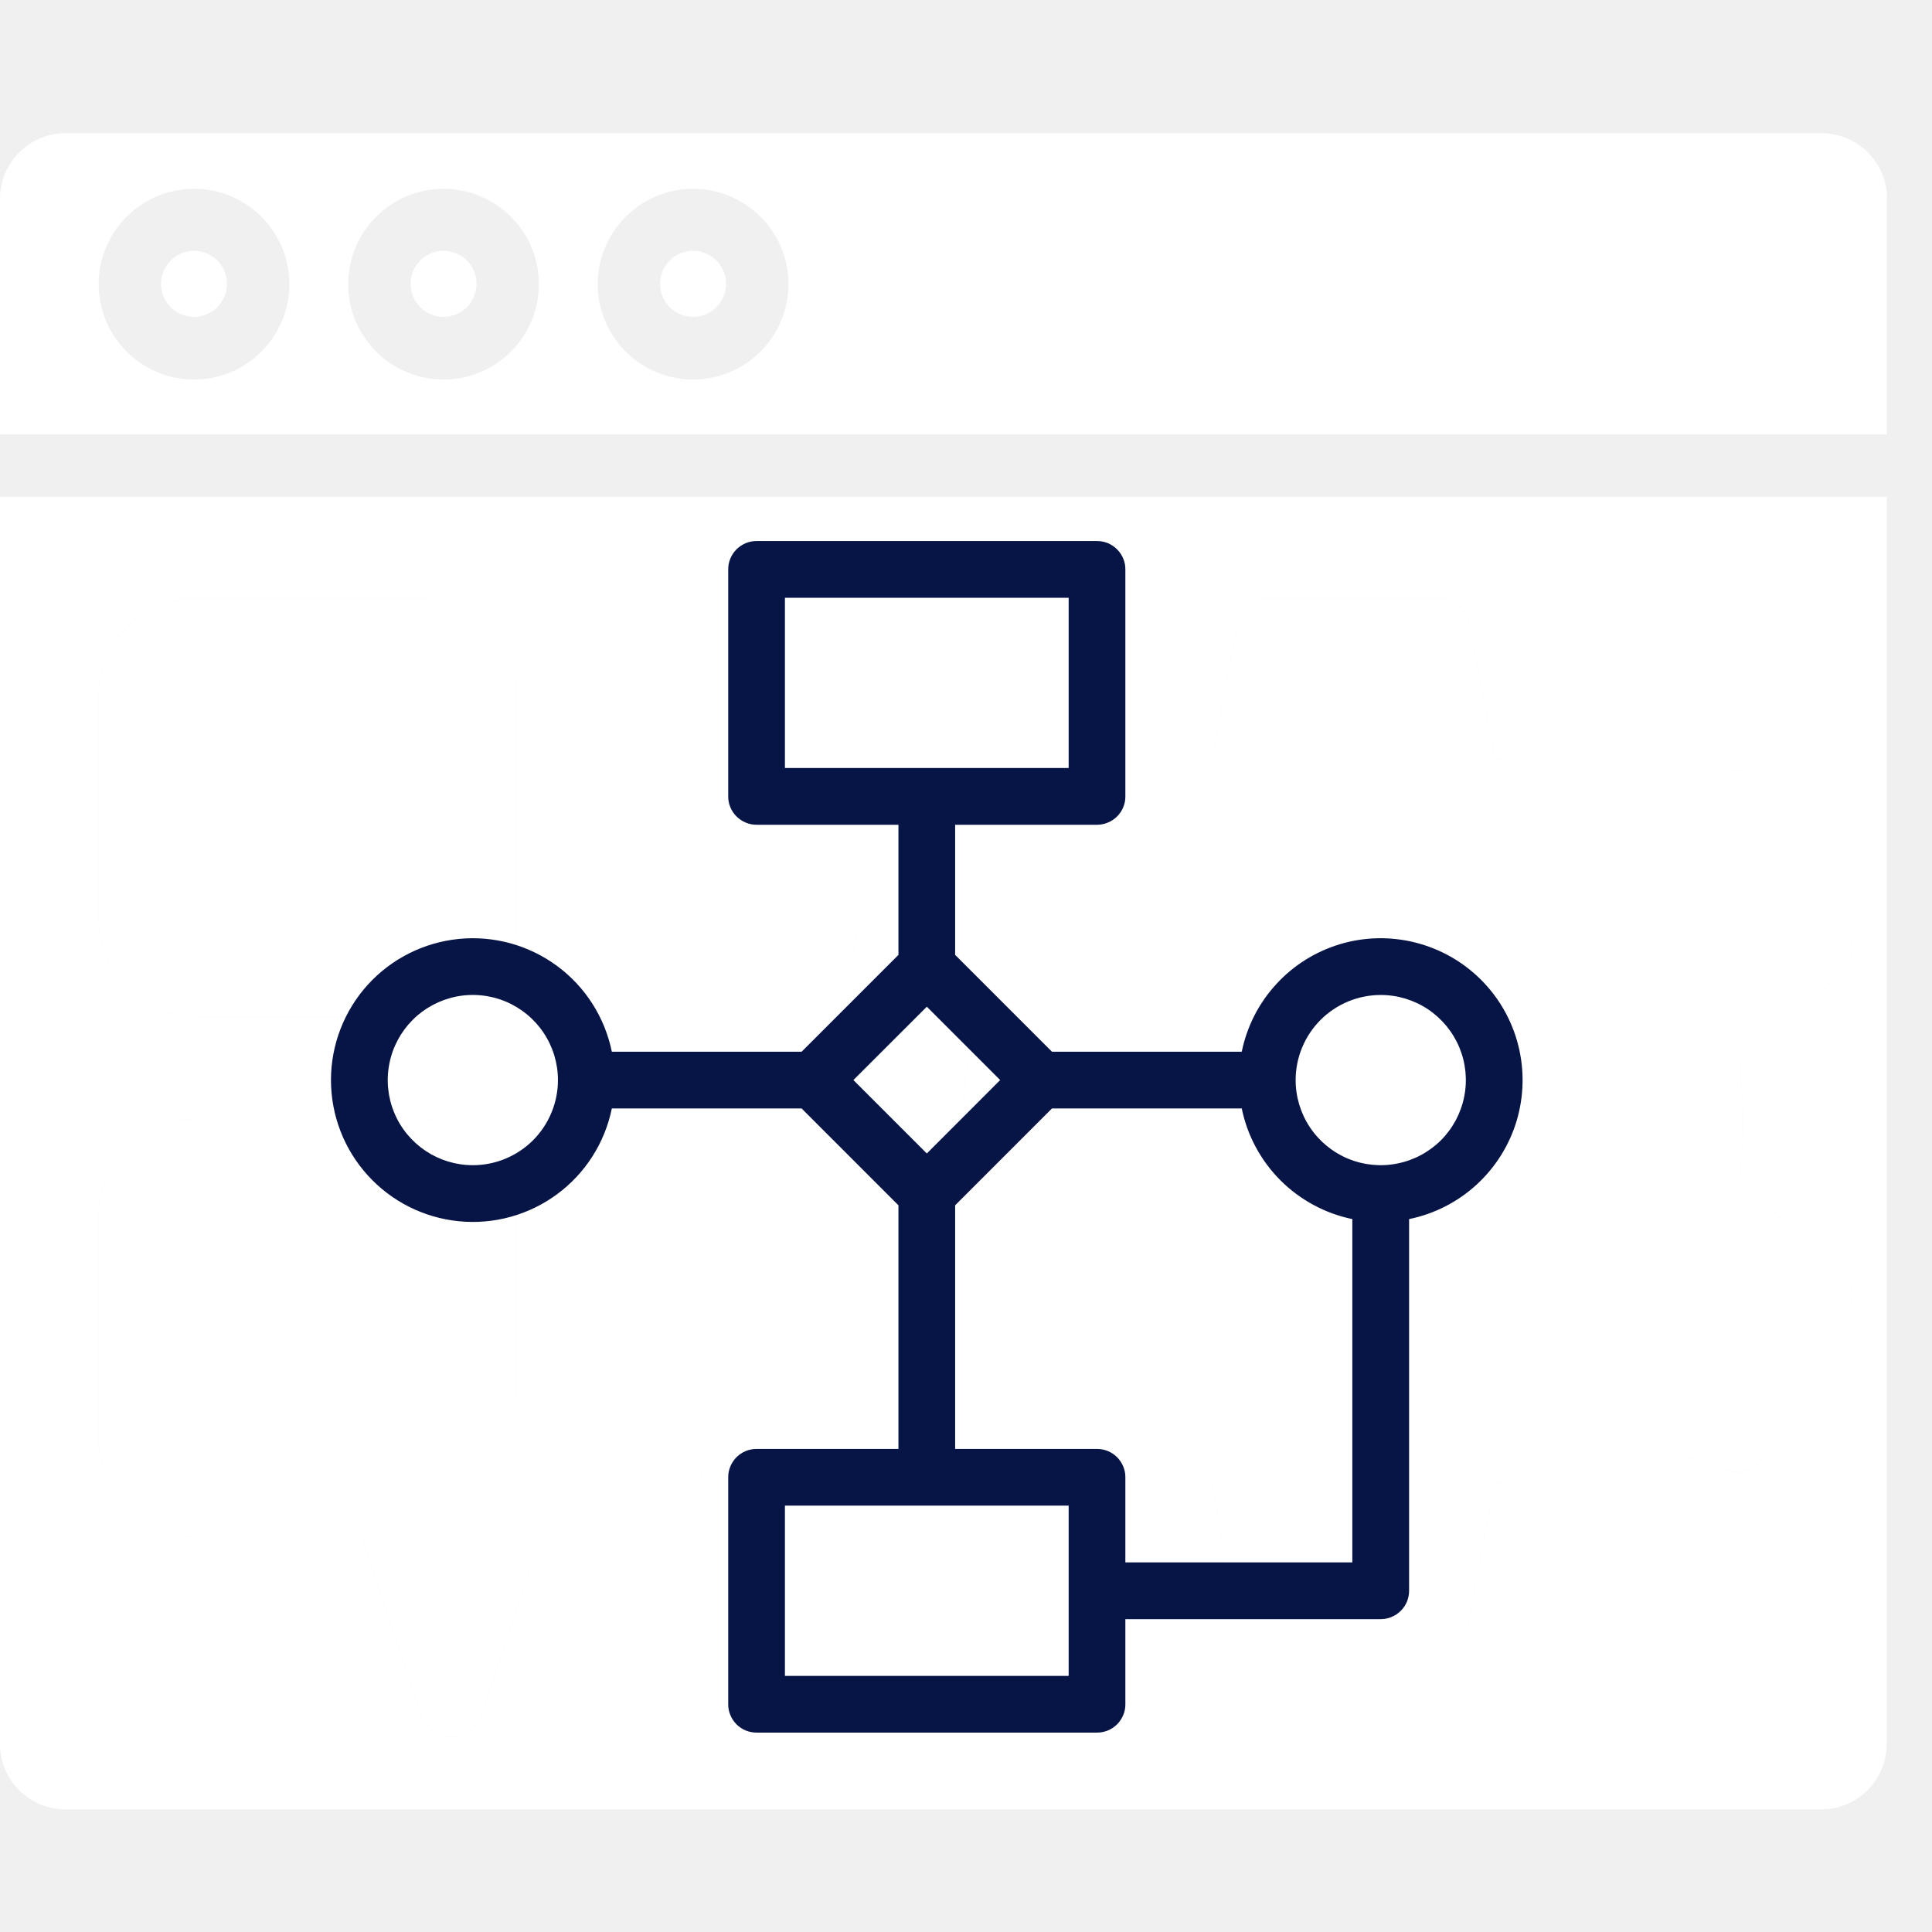
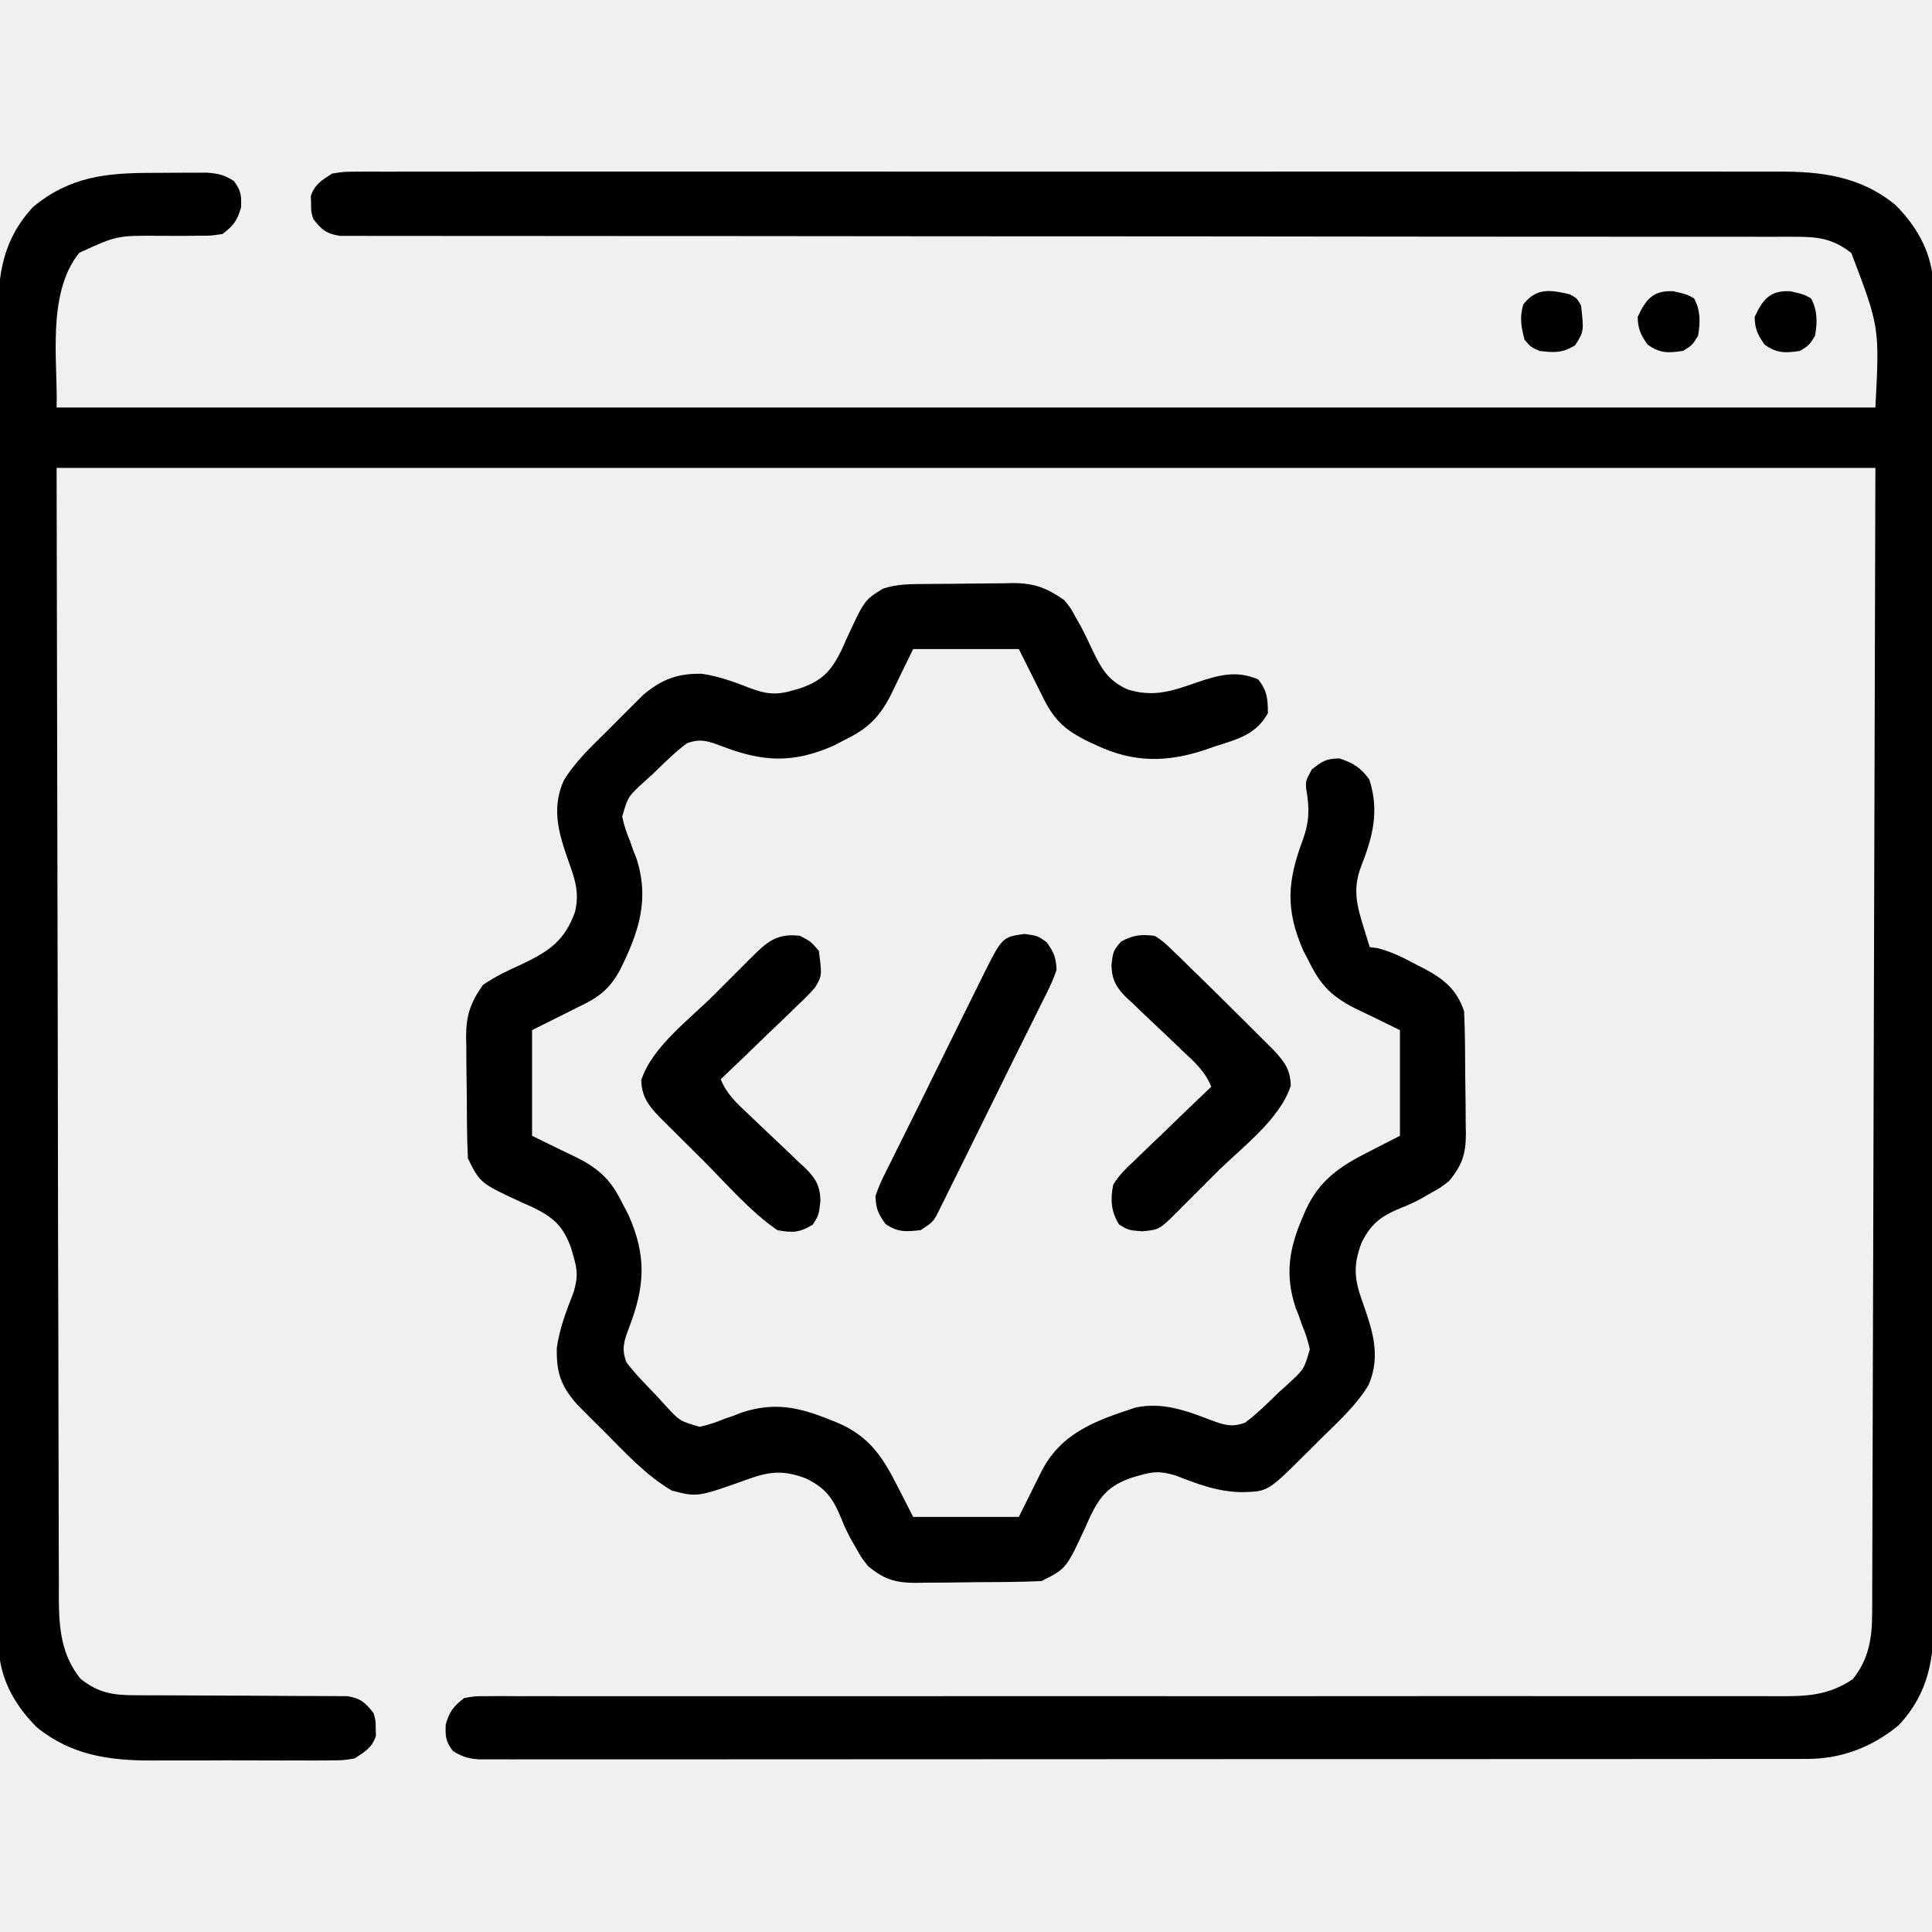
- <svg xmlns="http://www.w3.org/2000/svg" width="29" height="29" viewBox="0 0 29 29" fill="none">
-   <path d="M28.325 2.981C28.325 2.441 27.884 2 27.344 2L0.981 2C0.441 2 0 2.442 0 2.981V6.52L28.32 6.52V2.981H28.325ZM2.912 5.697C2.123 5.697 1.481 5.055 1.481 4.265C1.481 3.476 2.123 2.834 2.912 2.834C3.701 2.834 4.344 3.476 4.344 4.265C4.344 5.055 3.701 5.697 2.912 5.697ZM6.658 5.697C5.868 5.697 5.226 5.055 5.226 4.265C5.226 3.476 5.868 2.834 6.658 2.834C7.447 2.834 8.089 3.476 8.089 4.265C8.089 5.055 7.447 5.697 6.658 5.697ZM10.403 5.697C9.614 5.697 8.972 5.055 8.972 4.265C8.972 3.476 9.614 2.834 10.403 2.834C11.193 2.834 11.835 3.476 11.835 4.265C11.835 5.055 11.193 5.697 10.403 5.697Z" fill="white" />
-   <path d="M2.937 14.325H6.3C6.589 14.325 6.819 14.09 6.819 13.806V10.443C6.819 10.153 6.584 9.923 6.3 9.923H2.937C2.647 9.923 2.417 10.158 2.417 10.443V13.806C2.417 14.09 2.647 14.325 2.937 14.325Z" fill="white" />
-   <path d="M4.785 20.297C4.912 20.169 5.094 20.125 5.265 20.184L6.819 20.704V18.257C6.819 17.968 6.584 17.738 6.3 17.738H2.937C2.647 17.738 2.417 17.973 2.417 18.257V21.62C2.417 21.91 2.652 22.14 2.937 22.14H5.128L4.672 20.777C4.618 20.606 4.662 20.419 4.785 20.297Z" fill="white" />
-   <path d="M2.912 4.756C3.186 4.756 3.407 4.534 3.407 4.261C3.407 3.987 3.186 3.765 2.912 3.765C2.639 3.765 2.417 3.987 2.417 4.261C2.417 4.534 2.639 4.756 2.912 4.756Z" fill="white" />
-   <path d="M6.658 4.756C6.931 4.756 7.153 4.534 7.153 4.261C7.153 3.987 6.931 3.765 6.658 3.765C6.384 3.765 6.163 3.987 6.163 4.261C6.163 4.534 6.384 4.756 6.658 4.756Z" fill="white" />
-   <path d="M6.775 24.126L7.163 22.964C7.212 22.822 7.319 22.714 7.457 22.67L8.609 22.287L5.854 21.366L6.775 24.126Z" fill="white" />
-   <path d="M10.403 4.756C10.677 4.756 10.898 4.534 10.898 4.261C10.898 3.987 10.677 3.765 10.403 3.765C10.13 3.765 9.908 3.987 9.908 4.261C9.908 4.534 10.13 4.756 10.403 4.756Z" fill="white" />
-   <path d="M0 7.457V26.18C0 26.719 0.441 27.16 0.981 27.16L27.339 27.16C27.879 27.16 28.32 26.719 28.32 26.18V7.457L0 7.457ZM1.481 10.438C1.481 9.634 2.133 8.982 2.937 8.982H6.3C7.104 8.982 7.756 9.634 7.756 10.438V13.801C7.756 14.605 7.104 15.257 6.3 15.257H2.937C2.133 15.257 1.481 14.605 1.481 13.801V10.438ZM10.242 22.733L7.976 23.483L7.221 25.753C7.158 25.945 6.981 26.072 6.775 26.072C6.574 26.072 6.393 25.945 6.329 25.753L5.437 23.072H2.937C2.133 23.072 1.481 22.42 1.481 21.616V18.252C1.481 17.448 2.133 16.796 2.937 16.796H6.3C7.104 16.796 7.756 17.448 7.756 18.252V21.012L10.242 21.841C10.433 21.905 10.56 22.081 10.56 22.287C10.565 22.488 10.433 22.67 10.242 22.733ZM26.165 16.831C26.165 17.13 26.14 17.434 26.096 17.728L27.646 19.056C27.817 19.203 27.856 19.449 27.748 19.645L26.469 21.861C26.356 22.057 26.121 22.145 25.91 22.067L23.983 21.39C23.513 21.772 22.993 22.072 22.429 22.287L22.052 24.292C22.012 24.513 21.816 24.675 21.591 24.675H19.032C18.806 24.675 18.615 24.513 18.571 24.292L18.193 22.282C17.634 22.067 17.115 21.767 16.644 21.385L14.717 22.062C14.507 22.135 14.271 22.047 14.159 21.856L12.879 19.64C12.766 19.444 12.81 19.199 12.982 19.052L14.526 17.723C14.482 17.429 14.458 17.13 14.458 16.826C14.458 16.522 14.482 16.223 14.526 15.929L12.982 14.6C12.81 14.453 12.771 14.208 12.884 14.012L14.164 11.801C14.276 11.604 14.512 11.521 14.722 11.595L16.644 12.271C17.11 11.894 17.639 11.59 18.198 11.369L18.576 9.364C18.62 9.143 18.811 8.982 19.037 8.982H21.596C21.821 8.982 22.012 9.143 22.057 9.364L22.434 11.369C22.998 11.585 23.518 11.889 23.988 12.271L25.915 11.595C26.126 11.521 26.361 11.609 26.474 11.801L27.753 14.012C27.866 14.208 27.822 14.453 27.655 14.6L26.106 15.929C26.14 16.223 26.165 16.527 26.165 16.831Z" fill="white" />
-   <path d="M26.165 16.831C26.165 17.13 26.14 17.434 26.096 17.728L27.646 19.056C27.817 19.203 27.856 19.449 27.748 19.645L26.469 21.861C26.356 22.057 26.121 22.145 25.91 22.067L23.983 21.39C23.513 21.772 22.993 22.072 22.429 22.287L22.052 24.292C22.012 24.513 21.816 24.675 21.591 24.675H19.032C18.806 24.675 18.615 24.513 18.571 24.292L18.193 22.282C17.634 22.067 17.115 21.767 16.644 21.385L14.717 22.062C14.507 22.135 14.271 22.047 14.159 21.856L12.879 19.64C12.766 19.444 12.81 19.199 12.982 19.052L14.526 17.723C14.482 17.429 14.458 17.13 14.458 16.826C14.458 16.522 14.482 16.223 14.526 15.929L12.982 14.6C12.81 14.453 12.771 14.208 12.884 14.012L14.164 11.801C14.276 11.604 14.512 11.521 14.722 11.595L16.644 12.271C17.11 11.894 17.639 11.59 18.198 11.369L18.576 9.364C18.62 9.143 18.811 8.982 19.037 8.982H21.596C21.821 8.982 22.012 9.143 22.057 9.364L22.434 11.369C22.998 11.585 23.518 11.889 23.988 12.271L25.915 11.595C26.126 11.521 26.361 11.609 26.474 11.801L27.753 14.012C27.866 14.208 27.822 14.453 27.655 14.6L26.106 15.929C26.14 16.223 26.165 16.527 26.165 16.831Z" fill="white" />
-   <path d="M1.481 10.438C1.481 9.634 2.133 8.982 2.937 8.982H6.3C7.104 8.982 7.756 9.634 7.756 10.438V13.801C7.756 14.605 7.104 15.257 6.3 15.257H2.937C2.133 15.257 1.481 14.605 1.481 13.801V10.438Z" fill="white" />
-   <path d="M10.242 22.733L7.976 23.483L7.221 25.753C7.158 25.945 6.981 26.072 6.775 26.072C6.574 26.072 6.393 25.945 6.329 25.753L5.437 23.072H2.937C2.133 23.072 1.481 22.42 1.481 21.616V18.252C1.481 17.448 2.133 16.796 2.937 16.796H6.3C7.104 16.796 7.756 17.448 7.756 18.252V21.012L10.242 21.841C10.433 21.905 10.56 22.081 10.56 22.287C10.565 22.488 10.433 22.67 10.242 22.733Z" fill="white" />
-   <path d="M12.032 15.787H9.184C9.078 15.27 8.785 14.81 8.36 14.498C7.935 14.185 7.409 14.041 6.884 14.094C6.359 14.147 5.872 14.393 5.518 14.784C5.164 15.176 4.968 15.685 4.968 16.212C4.968 16.74 5.164 17.249 5.518 17.64C5.872 18.032 6.359 18.278 6.884 18.331C7.409 18.384 7.935 18.24 8.36 17.927C8.785 17.615 9.078 17.155 9.184 16.638H12.032L13.486 18.092V21.749H11.356C11.3 21.749 11.245 21.76 11.193 21.781C11.142 21.802 11.095 21.834 11.055 21.873C11.016 21.913 10.984 21.96 10.963 22.012C10.941 22.063 10.93 22.119 10.931 22.175V25.581C10.93 25.637 10.941 25.693 10.963 25.744C10.984 25.796 11.016 25.843 11.055 25.883C11.095 25.922 11.142 25.954 11.193 25.975C11.245 25.996 11.3 26.007 11.356 26.007H16.467C16.523 26.007 16.578 25.996 16.63 25.975C16.681 25.954 16.728 25.922 16.768 25.883C16.807 25.843 16.839 25.796 16.86 25.744C16.882 25.693 16.893 25.637 16.892 25.581V24.304H20.725C20.781 24.304 20.837 24.293 20.888 24.271C20.94 24.25 20.987 24.219 21.026 24.179C21.066 24.14 21.097 24.093 21.119 24.041C21.14 23.989 21.151 23.934 21.151 23.878V18.299C21.528 18.222 21.877 18.044 22.161 17.785C22.445 17.525 22.654 17.194 22.765 16.825C22.875 16.457 22.884 16.066 22.79 15.692C22.696 15.319 22.503 14.979 22.231 14.707C21.959 14.435 21.618 14.242 21.245 14.148C20.872 14.054 20.481 14.062 20.112 14.173C19.744 14.284 19.412 14.492 19.153 14.777C18.893 15.061 18.716 15.41 18.639 15.787H15.791L14.337 14.333V12.38H16.467C16.523 12.38 16.578 12.369 16.63 12.347C16.681 12.326 16.728 12.295 16.768 12.255C16.807 12.216 16.839 12.169 16.86 12.117C16.882 12.065 16.893 12.01 16.892 11.954V8.547C16.893 8.491 16.882 8.436 16.86 8.384C16.839 8.332 16.807 8.285 16.768 8.246C16.728 8.206 16.681 8.175 16.63 8.153C16.578 8.132 16.523 8.121 16.467 8.121H11.356C11.3 8.121 11.245 8.132 11.193 8.153C11.142 8.175 11.095 8.206 11.055 8.246C11.016 8.285 10.984 8.332 10.963 8.384C10.941 8.436 10.93 8.491 10.931 8.547V11.954C10.93 12.01 10.941 12.065 10.963 12.117C10.984 12.169 11.016 12.216 11.055 12.255C11.095 12.295 11.142 12.326 11.193 12.347C11.245 12.369 11.3 12.38 11.356 12.38H13.486V14.333L12.032 15.787ZM11.782 8.973H16.041V11.528H11.782V8.973ZM7.098 17.49C6.845 17.49 6.598 17.415 6.388 17.275C6.178 17.134 6.014 16.935 5.917 16.701C5.821 16.468 5.795 16.211 5.845 15.963C5.894 15.715 6.016 15.488 6.194 15.309C6.373 15.13 6.601 15.009 6.848 14.959C7.096 14.91 7.353 14.935 7.587 15.032C7.82 15.129 8.02 15.293 8.16 15.503C8.3 15.713 8.375 15.96 8.375 16.212C8.375 16.551 8.24 16.876 8.001 17.116C7.761 17.355 7.436 17.49 7.098 17.49ZM16.041 25.156H11.782V22.6H16.041V25.156ZM16.892 23.452V22.175C16.893 22.119 16.882 22.063 16.86 22.012C16.839 21.96 16.807 21.913 16.768 21.873C16.728 21.834 16.681 21.802 16.63 21.781C16.578 21.76 16.523 21.749 16.467 21.749H14.337V18.092L15.791 16.638H18.639C18.723 17.047 18.925 17.422 19.22 17.717C19.515 18.012 19.891 18.215 20.299 18.299V23.452H16.892ZM20.725 14.935C20.978 14.935 21.225 15.01 21.435 15.15C21.645 15.291 21.809 15.49 21.906 15.724C22.002 15.957 22.028 16.214 21.978 16.462C21.929 16.71 21.807 16.937 21.629 17.116C21.45 17.294 21.222 17.416 20.974 17.465C20.727 17.515 20.47 17.489 20.236 17.393C20.003 17.296 19.803 17.132 19.663 16.922C19.523 16.712 19.448 16.465 19.448 16.212C19.448 15.874 19.583 15.549 19.822 15.309C20.062 15.07 20.387 14.935 20.725 14.935ZM13.912 17.314L12.81 16.212L13.912 15.111L15.013 16.212L13.912 17.314Z" fill="#071546" />
+ <svg xmlns="http://www.w3.org/2000/svg" width="512" height="512" viewBox="0 0 512 512" fill="none">
+   <g clip-path="url(#clip0_177_42)">
+     <path d="M40.327 45.815C42.493 45.812 44.659 45.794 46.825 45.775C48.206 45.772 49.588 45.77 50.969 45.769C52.221 45.765 53.474 45.761 54.764 45.757C57.821 45.986 59.481 46.32 62 48C63.889 50.518 64.007 51.828 63.875 55C62.841 58.545 61.898 59.74 59 62C55.919 62.482 55.919 62.482 52.328 62.469C51.024 62.483 49.719 62.497 48.375 62.511C46.317 62.509 44.26 62.5 42.202 62.49C30.965 62.421 30.965 62.421 21 67C12.21 77.863 15.402 96.339 15 108C174.06 108 333.12 108 497 108C498.107 86.72 498.107 86.72 490.625 67.062C485.936 63.378 482.115 62.75 476.212 62.749C475.539 62.746 474.866 62.744 474.172 62.741C471.912 62.734 469.652 62.741 467.392 62.748C465.757 62.746 464.123 62.743 462.488 62.739C457.992 62.731 453.496 62.736 449 62.742C444.152 62.746 439.305 62.739 434.458 62.733C426.057 62.725 417.657 62.723 409.256 62.725C397.106 62.728 384.956 62.717 372.806 62.701C353.089 62.675 333.371 62.655 313.653 62.641C311.883 62.64 311.883 62.64 310.076 62.639C293.316 62.628 276.555 62.623 259.795 62.62C258.024 62.619 258.024 62.619 256.217 62.619C255.038 62.619 253.858 62.619 252.643 62.618C232.999 62.615 213.355 62.596 193.71 62.564C181.587 62.545 169.463 62.539 157.339 62.55C149.037 62.556 140.736 62.548 132.434 62.529C127.639 62.518 122.845 62.514 118.051 62.527C113.666 62.539 109.281 62.533 104.896 62.512C103.306 62.508 101.716 62.51 100.126 62.52C97.971 62.532 95.818 62.52 93.663 62.502C92.464 62.502 91.266 62.501 90.031 62.501C86.396 61.9 85.225 60.877 83 58C82.434 56 82.434 56 82.438 54C82.416 53.34 82.394 52.68 82.371 52C83.365 48.842 85.282 47.796 88 46C91.154 45.498 91.154 45.498 94.785 45.496C95.458 45.491 96.13 45.485 96.824 45.479C99.083 45.464 101.34 45.478 103.599 45.492C105.233 45.487 106.867 45.481 108.501 45.473C112.995 45.456 117.489 45.465 121.983 45.477C126.828 45.486 131.674 45.472 136.519 45.461C146.015 45.443 155.51 45.447 165.005 45.459C172.725 45.468 180.444 45.469 188.163 45.465C189.261 45.464 190.359 45.463 191.49 45.463C193.72 45.461 195.951 45.46 198.181 45.459C219.111 45.447 240.041 45.461 260.971 45.482C278.923 45.5 296.876 45.497 314.829 45.478C335.673 45.457 356.518 45.449 377.363 45.461C379.587 45.462 381.811 45.463 384.035 45.465C385.677 45.465 385.677 45.465 387.351 45.466C395.057 45.47 402.762 45.464 410.467 45.455C419.865 45.443 429.262 45.447 438.659 45.468C443.452 45.478 448.245 45.482 453.038 45.469C457.431 45.457 461.822 45.464 466.215 45.485C467.799 45.489 469.384 45.487 470.969 45.478C482.619 45.411 492.892 46.668 502.215 54.23C507.707 59.674 511.618 66.311 512.253 74.106C512.255 75.78 512.255 75.78 512.258 77.489C512.264 78.783 512.271 80.078 512.277 81.412C512.274 82.841 512.271 84.271 512.268 85.701C512.272 87.225 512.276 88.749 512.282 90.273C512.294 94.459 512.293 98.645 512.291 102.831C512.291 107.346 512.302 111.861 512.311 116.377C512.328 125.223 512.333 134.069 512.334 142.914C512.335 150.105 512.34 157.296 512.346 164.487C512.363 184.876 512.373 205.265 512.371 225.653C512.371 227.302 512.371 227.302 512.371 228.984C512.371 230.085 512.371 231.185 512.371 232.319C512.37 250.153 512.389 267.987 512.417 285.821C512.446 304.134 512.46 322.448 512.458 340.761C512.457 351.042 512.463 361.323 512.484 371.603C512.503 380.357 512.507 389.111 512.493 397.865C512.487 402.33 512.487 406.795 512.504 411.26C512.52 415.351 512.517 419.441 512.5 423.532C512.497 425.009 512.5 426.485 512.511 427.962C512.592 439.334 511.189 448.632 503.2 457.176C496.108 463.058 487.989 466.123 478.882 466.128C477.618 466.132 476.356 466.135 475.054 466.138C473.65 466.137 472.246 466.135 470.841 466.134C469.352 466.135 467.862 466.138 466.372 466.14C462.273 466.147 458.174 466.146 454.075 466.145C449.656 466.145 445.238 466.151 440.819 466.155C432.161 466.164 423.502 466.166 414.844 466.167C407.809 466.167 400.774 466.169 393.739 466.173C373.806 466.181 353.873 466.186 333.94 466.185C332.865 466.185 331.79 466.185 330.683 466.185C329.606 466.185 328.53 466.185 327.421 466.185C309.968 466.185 292.514 466.194 275.061 466.208C257.152 466.223 239.244 466.23 221.335 466.229C211.276 466.228 201.216 466.231 191.157 466.242C182.594 466.251 174.032 466.253 165.469 466.246C161.098 466.243 156.727 466.243 152.356 466.252C148.358 466.259 144.36 466.258 140.361 466.249C138.912 466.248 137.462 466.25 136.013 466.255C134.048 466.262 132.084 466.256 130.119 466.249C129.026 466.249 127.933 466.249 126.807 466.249C123.988 465.999 122.363 465.52 120 464C118.112 461.481 117.993 460.172 118.125 457C119.155 453.471 120.137 452.269 123 450C125.796 449.501 125.796 449.501 129.092 449.503C130.35 449.494 131.607 449.485 132.902 449.476C134.299 449.486 135.697 449.497 137.095 449.508C138.577 449.505 140.06 449.5 141.543 449.494C145.623 449.481 149.703 449.493 153.783 449.51C158.181 449.523 162.579 449.513 166.977 449.506C174.601 449.496 182.225 449.5 189.849 449.514C200.881 449.533 211.913 449.527 222.944 449.513C240.853 449.492 258.762 449.485 276.671 449.491C278.28 449.491 278.28 449.491 279.921 449.492C288.619 449.494 297.317 449.498 306.016 449.501C313.613 449.504 321.211 449.507 328.808 449.509C329.878 449.509 330.947 449.51 332.05 449.51C349.886 449.515 367.722 449.504 385.559 449.483C396.562 449.47 407.565 449.471 418.569 449.491C426.11 449.504 433.651 449.502 441.192 449.49C445.543 449.483 449.894 449.483 454.245 449.5C458.23 449.516 462.215 449.513 466.2 449.496C467.64 449.493 469.08 449.497 470.52 449.509C478.394 449.567 484.361 449.476 491 445C495.245 439.764 496.12 434.107 496.139 427.559C496.145 426.472 496.15 425.385 496.156 424.266C496.157 423.079 496.158 421.891 496.159 420.668C496.166 418.773 496.166 418.773 496.174 416.84C496.187 413.33 496.195 409.82 496.201 406.309C496.209 402.467 496.223 398.626 496.236 394.784C496.261 387.325 496.28 379.866 496.298 372.407C496.319 363.78 496.346 355.153 496.373 346.526C496.442 323.746 496.502 300.967 496.563 278.187C496.779 201.865 496.779 201.865 497 124C337.94 124 178.88 124 15 124C15.104 174.799 15.207 225.599 15.313 277.937C15.338 293.987 15.363 310.037 15.388 326.574C15.425 340.94 15.425 340.94 15.465 355.306C15.483 361.713 15.493 368.12 15.498 374.527C15.502 381.917 15.518 389.307 15.546 396.697C15.56 400.477 15.569 404.256 15.565 408.036C15.561 412.087 15.58 416.136 15.602 420.187C15.594 421.95 15.594 421.95 15.587 423.75C15.655 431.673 16.269 438.621 21.375 444.937C25.986 448.56 29.757 449.249 35.563 449.255C36.871 449.262 38.179 449.269 39.527 449.276C40.221 449.276 40.915 449.275 41.63 449.274C43.812 449.273 45.993 449.286 48.175 449.303C54.375 449.349 60.575 449.374 66.775 449.381C70.574 449.386 74.373 449.41 78.172 449.446C79.617 449.456 81.062 449.458 82.507 449.453C84.527 449.446 86.547 449.465 88.567 449.486C89.716 449.489 90.864 449.491 92.047 449.494C95.625 450.107 96.796 451.175 99 454C99.567 456 99.567 456 99.563 458C99.596 458.99 99.596 458.99 99.629 460C98.639 463.15 96.706 464.202 94 466C90.93 466.508 90.93 466.508 87.457 466.517C85.499 466.536 85.499 466.536 83.501 466.556C82.081 466.548 80.662 466.54 79.243 466.531C77.774 466.534 76.305 466.538 74.837 466.543C71.758 466.549 68.68 466.54 65.602 466.521C61.685 466.499 57.769 466.512 53.852 466.536C50.816 466.55 47.781 466.545 44.745 466.535C43.303 466.532 41.861 466.536 40.419 466.545C29.009 466.603 18.898 465.16 9.786 457.769C4.294 452.326 0.382 445.689 -0.253 437.894C-0.254 436.777 -0.255 435.661 -0.257 434.511C-0.263 433.216 -0.27 431.922 -0.276 430.588C-0.273 429.158 -0.27 427.729 -0.267 426.299C-0.271 424.775 -0.275 423.25 -0.281 421.726C-0.293 417.541 -0.293 413.355 -0.29 409.169C-0.29 404.654 -0.301 400.138 -0.31 395.623C-0.327 386.777 -0.333 377.931 -0.334 369.085C-0.335 361.894 -0.339 354.703 -0.345 347.513C-0.363 327.124 -0.372 306.735 -0.37 286.346C-0.37 285.247 -0.37 284.148 -0.37 283.015C-0.37 281.915 -0.37 280.814 -0.37 279.681C-0.369 261.847 -0.388 244.013 -0.416 226.179C-0.445 207.865 -0.459 189.552 -0.457 171.239C-0.457 160.958 -0.462 150.677 -0.484 140.396C-0.502 131.642 -0.506 122.889 -0.493 114.135C-0.486 109.67 -0.486 105.205 -0.503 100.74C-0.519 96.649 -0.516 92.558 -0.499 88.467C-0.496 86.991 -0.499 85.514 -0.511 84.038C-0.591 72.666 0.812 63.368 8.801 54.824C18.529 46.755 28.271 45.813 40.327 45.815Z" fill="black" />
+     <path d="M245.36 154.762C246.182 154.753 247.005 154.745 247.852 154.737C249.594 154.723 251.336 154.713 253.077 154.705C254.852 154.693 256.627 154.673 258.402 154.643C260.971 154.6 263.54 154.584 266.11 154.574C267.288 154.548 267.288 154.548 268.49 154.521C274.119 154.543 277.356 155.793 282 159C283.785 161.191 283.785 161.191 285.063 163.562C285.554 164.432 286.045 165.303 286.551 166.199C287.532 168.095 288.466 170.016 289.356 171.957C291.81 177.093 293.589 180.403 298.938 182.75C305.67 184.791 310.476 183.194 316.938 180.937C322.698 178.962 327.602 177.518 333.438 180.062C335.815 183.01 336 185.254 336 189C332.839 194.736 327.827 195.94 321.938 197.812C320.601 198.279 320.601 198.279 319.237 198.756C309.071 202.09 300.419 202.113 290.688 197.562C289.903 197.201 289.118 196.84 288.31 196.468C281.927 193.334 279.101 190.546 276 184C274.02 180.04 272.04 176.08 270 172C260.76 172 251.52 172 242 172C239.045 178.016 239.045 178.016 236.139 184.055C233.094 190.042 230.021 193.077 224 196C222.506 196.783 222.506 196.783 220.981 197.582C210.032 202.406 202.062 201.902 191.126 197.692C187.604 196.36 185.543 195.654 182 197C178.797 199.397 175.996 202.218 173.125 205C172.316 205.731 171.506 206.462 170.672 207.215C166.421 211.12 166.421 211.12 164.884 216.416C165.383 218.751 166.067 220.805 167 223C167.281 223.812 167.562 224.624 167.852 225.461C168.235 226.408 168.235 226.408 168.625 227.375C172.215 238.333 169.294 247.006 164.332 257.004C161.417 262.342 158.545 264.373 153 267C149.04 268.98 145.08 270.96 141 273C141 282.24 141 291.48 141 301C147.016 303.955 147.016 303.955 153.056 306.861C159.043 309.906 162.077 312.979 165 319C165.522 319.996 166.044 320.993 166.582 322.019C171.406 332.969 170.902 340.938 166.692 351.874C165.361 355.396 164.655 357.458 166 361C168.397 364.203 171.219 367.004 174 369.875C174.731 370.684 175.462 371.494 176.215 372.328C180.119 376.579 180.119 376.579 185.415 378.117C187.75 377.617 189.805 376.931 192 376C192.824 375.719 193.648 375.438 194.496 375.148C195.137 374.893 195.778 374.638 196.438 374.375C205.119 371.516 211.5 372.847 219.813 376.187C220.542 376.478 221.272 376.77 222.024 377.07C230.259 380.605 233.892 386.031 237.813 393.812C239.195 396.514 240.577 399.216 242 402C251.24 402 260.48 402 270 402C273.039 395.936 273.039 395.936 276.042 389.854C281.288 379.639 290.558 376.397 301 373C308.068 371.522 314.246 373.792 320.825 376.308C324.359 377.634 326.449 378.35 330 377C333.204 374.603 336.005 371.781 338.875 369C339.685 368.269 340.494 367.538 341.328 366.785C345.58 362.88 345.58 362.88 347.117 357.583C346.618 355.248 345.934 353.195 345 351C344.719 350.188 344.438 349.376 344.149 348.539C343.894 347.907 343.638 347.276 343.375 346.625C340.471 337.835 341.602 330.963 345.188 322.625C345.625 321.608 345.625 321.608 346.07 320.57C349.735 312.647 355.226 309.011 362.813 305.187C365.515 303.805 368.217 302.424 371 301C371 291.76 371 282.52 371 273C364.985 270.044 364.985 270.044 358.945 267.139C352.958 264.093 349.923 261.021 347 255C346.478 254.003 345.956 253.007 345.418 251.98C340.594 241.029 341.155 233.537 345.289 222.499C347.05 217.577 347.037 214.086 346.153 209.027C346 207 346 207 347.625 203.937C350.312 201.746 351.536 201 355 201C358.718 202.264 360.55 203.384 362.875 206.562C365.593 214.865 363.819 221.698 360.692 229.646C358.344 235.852 359.66 240.252 361.563 246.375C361.967 247.686 361.967 247.686 362.379 249.023C362.584 249.676 362.789 250.328 363 251C363.669 251.087 364.338 251.175 365.028 251.265C368.846 252.209 372.119 253.908 375.563 255.75C376.552 256.253 376.552 256.253 377.561 256.765C382.679 259.481 386.105 262.315 388 268C388.134 270.879 388.213 273.733 388.239 276.613C388.247 277.46 388.255 278.307 388.263 279.18C388.277 280.973 388.288 282.766 388.295 284.559C388.313 287.292 388.357 290.023 388.401 292.756C388.411 294.5 388.419 296.244 388.426 297.988C388.444 298.801 388.461 299.614 388.479 300.451C388.459 305.777 387.517 308.764 384 313C381.774 314.722 381.774 314.722 379.375 316.062C378.503 316.565 377.63 317.068 376.731 317.586C374 319 374 319 371.301 320.101C366.021 322.296 363.39 324.157 360.813 329.375C358.611 335.238 358.877 338.845 360.977 344.742C363.706 352.458 366.063 359.264 362.657 367.086C359.471 372.351 354.879 376.53 350.519 380.817C348.995 382.317 347.485 383.83 345.977 385.346C336.006 395.259 336.006 395.259 329.188 395.437C322.748 395.368 317.411 393.302 311.481 390.996C307.593 389.883 305.858 389.882 302 391C301.278 391.209 300.555 391.417 299.811 391.632C293.922 393.721 291.59 396.346 288.899 401.91C288.52 402.765 288.141 403.619 287.75 404.5C282.575 415.712 282.575 415.712 276 419C273.081 419.136 270.187 419.213 267.266 419.238C266.395 419.246 265.524 419.254 264.627 419.263C262.781 419.276 260.935 419.287 259.089 419.295C256.275 419.312 253.462 419.356 250.649 419.4C248.854 419.41 247.06 419.419 245.266 419.426C244.009 419.452 244.009 419.452 242.727 419.479C237.331 419.459 234.286 418.581 230 415C228.278 412.773 228.278 412.773 226.938 410.375C226.435 409.502 225.932 408.629 225.414 407.73C224 405 224 405 222.899 402.301C220.704 397.02 218.843 394.389 213.625 391.812C207.779 389.617 204.17 389.856 198.293 391.976C184.809 396.789 184.809 396.789 178 395C171.193 390.969 165.712 385.013 160.188 379.437C159.343 378.6 158.498 377.763 157.627 376.9C156.816 376.086 156.004 375.272 155.168 374.433C154.439 373.702 153.71 372.97 152.958 372.216C148.608 367.291 147.428 363.693 147.559 357.246C148.266 352.044 150.107 347.359 152.004 342.48C153.117 338.592 153.118 336.857 152 333C151.687 331.916 151.687 331.916 151.368 330.81C149.279 324.922 146.655 322.589 141.09 319.898C140.236 319.519 139.381 319.14 138.5 318.75C127.288 313.575 127.288 313.575 124 307C123.865 304.165 123.788 301.356 123.762 298.519C123.754 297.673 123.746 296.827 123.738 295.955C123.724 294.16 123.713 292.366 123.705 290.571C123.688 287.84 123.644 285.111 123.6 282.381C123.59 280.635 123.581 278.89 123.575 277.144C123.557 276.334 123.54 275.523 123.521 274.688C123.543 268.986 124.696 265.678 128 261C131.287 258.762 134.538 257.206 138.168 255.59C145.437 252.115 149.646 249.384 152.395 241.621C153.48 236.923 152.614 233.724 151.024 229.258C148.288 221.524 145.917 214.703 149.383 206.879C152.445 201.822 156.762 197.791 160.945 193.664C162.376 192.249 163.79 190.819 165.203 189.387C166.114 188.48 167.024 187.574 167.961 186.64C168.784 185.821 169.607 185.001 170.455 184.157C175.367 179.994 179.699 178.415 186.012 178.558C190.415 179.209 194.519 180.684 198.647 182.308C202.926 183.927 205.608 184.274 210 183C211.084 182.687 211.084 182.687 212.19 182.367C218.078 180.279 220.411 177.654 223.102 172.09C223.67 170.808 223.67 170.808 224.25 169.5C229.088 159.018 229.088 159.018 234 156C237.8 154.733 241.398 154.798 245.36 154.762Z" fill="black" />
+     <path d="M306 248C308.333 249.536 308.333 249.536 310.593 251.73C311.453 252.553 312.313 253.376 313.199 254.224C314.123 255.14 315.047 256.056 316 257C317.005 257.977 318.012 258.953 319.019 259.928C321.666 262.503 324.287 265.102 326.898 267.713C328.52 269.333 330.15 270.945 331.781 272.557C332.823 273.596 333.865 274.636 334.906 275.676C335.837 276.603 336.768 277.53 337.728 278.486C340.545 281.604 341.966 283.536 342.062 287.75C339.132 296.714 329.064 304.09 322.473 310.657C320.67 312.454 318.873 314.257 317.076 316.061C315.93 317.206 314.783 318.351 313.636 319.496C312.832 320.304 312.832 320.304 312.011 321.128C307.221 325.887 307.221 325.887 302.625 326.313C299 326 299 326 296.562 324.5C294.406 321.051 294.245 317.914 295 314C296.519 311.434 298.51 309.55 300.687 307.531C301.264 306.965 301.841 306.4 302.436 305.817C304.272 304.025 306.135 302.263 308 300.5C309.254 299.286 310.507 298.07 311.757 296.852C314.818 293.879 317.902 290.933 321 288C319.42 284.014 316.625 281.5 313.554 278.641C312.466 277.597 311.379 276.553 310.292 275.508C308.585 273.875 306.873 272.248 305.144 270.638C303.47 269.074 301.824 267.485 300.179 265.891C299.661 265.419 299.142 264.948 298.607 264.463C295.796 261.694 294.658 259.657 294.543 255.788C295 252 295 252 297.125 249.5C300.498 247.74 302.237 247.604 306 248Z" fill="black" />
+     <path d="M212 248C214.875 249.5 214.875 249.5 217 252C217.854 258.561 217.854 258.561 215.982 261.715C214.51 263.414 212.961 264.94 211.312 266.469C210.735 267.035 210.158 267.6 209.564 268.183C207.727 269.975 205.865 271.737 204 273.5C202.746 274.714 201.493 275.931 200.242 277.149C197.182 280.121 194.098 283.067 191 286C192.579 289.986 195.375 292.5 198.445 295.359C199.533 296.403 200.621 297.447 201.707 298.492C203.414 300.126 205.127 301.752 206.856 303.362C208.529 304.926 210.176 306.515 211.82 308.109C212.339 308.581 212.858 309.052 213.392 309.537C216.212 312.315 217.334 314.332 217.421 318.212C217 322 217 322 215.438 324.5C211.894 326.681 210.109 326.753 206 326C198.764 321.011 192.603 313.789 186.398 307.583C184.613 305.801 182.82 304.026 181.027 302.252C179.885 301.113 178.743 299.973 177.602 298.832C177.068 298.306 176.535 297.78 175.986 297.238C172.527 293.758 170.051 291.254 169.938 286.25C172.81 277.463 182.577 270.269 189.044 263.825C190.764 262.111 192.478 260.392 194.191 258.672C195.289 257.575 196.386 256.479 197.484 255.383C197.994 254.871 198.503 254.36 199.028 253.833C203.28 249.61 205.826 247.259 212 248Z" fill="black" />
+     <path d="M271.5 247.5C275 248 275 248 277.375 249.688C279.311 252.442 279.833 253.62 280 257C278.97 260.175 277.443 263.089 275.938 266.062C275.471 267.008 275.004 267.954 274.523 268.928C273.397 271.205 272.264 273.478 271.125 275.748C269.041 279.906 266.99 284.079 264.939 288.253C262.966 292.264 260.985 296.272 259.001 300.278C258 302.302 257.001 304.327 256.004 306.354C254.583 309.236 253.152 312.113 251.719 314.988C251.072 316.307 251.072 316.307 250.413 317.653C250.008 318.46 249.603 319.267 249.186 320.099C248.835 320.807 248.484 321.515 248.122 322.244C247 324 247 324 244 326C240.077 326.428 237.892 326.634 234.625 324.312C232.685 321.552 232.163 320.388 232 317C233.053 313.784 234.599 310.827 236.125 307.812C236.595 306.86 237.065 305.908 237.549 304.927C238.669 302.664 239.796 300.405 240.927 298.148C242.932 294.148 244.905 290.132 246.877 286.115C248.75 282.303 250.632 278.495 252.516 274.688C253.462 272.774 254.406 270.859 255.348 268.942C256.692 266.214 258.046 263.491 259.402 260.77C259.806 259.944 260.21 259.119 260.626 258.269C265.608 248.342 265.608 248.342 271.5 247.5Z" fill="black" />
+     <path d="M416.001 78C417.938 79.063 417.938 79.063 419.001 81C419.755 87.793 419.755 87.793 417.438 91.5C414.077 93.569 411.881 93.485 408.001 93C405.626 91.938 405.626 91.938 404.001 90C403.128 86.571 402.671 84.108 403.688 80.688C407.156 76.229 410.784 76.767 416.001 78Z" fill="black" />
+     <path d="M474.5 77.187C478 78 478 78 479.938 79.062C481.694 82.265 481.62 85.497 481 89C479.438 91.5 479.438 91.5 477 93C473.015 93.569 470.945 93.671 467.625 91.312C465.781 88.688 465.078 87.211 465 84C467.172 79.329 469.077 76.897 474.5 77.187Z" fill="black" />
+     <path d="M443.5 77.187C447 78 447 78 448.938 79.062C450.694 82.265 450.62 85.497 450 89C448.438 91.5 448.438 91.5 446 93C442.015 93.569 439.945 93.671 436.625 91.312C434.781 88.688 434.078 87.211 434 84C436.172 79.329 438.077 76.897 443.5 77.187Z" fill="black" />
+   </g>
+   <defs>
+     <clipPath id="clip0_177_42">
+       <rect width="512" height="512" fill="white" />
+     </clipPath>
+   </defs>
</svg>
